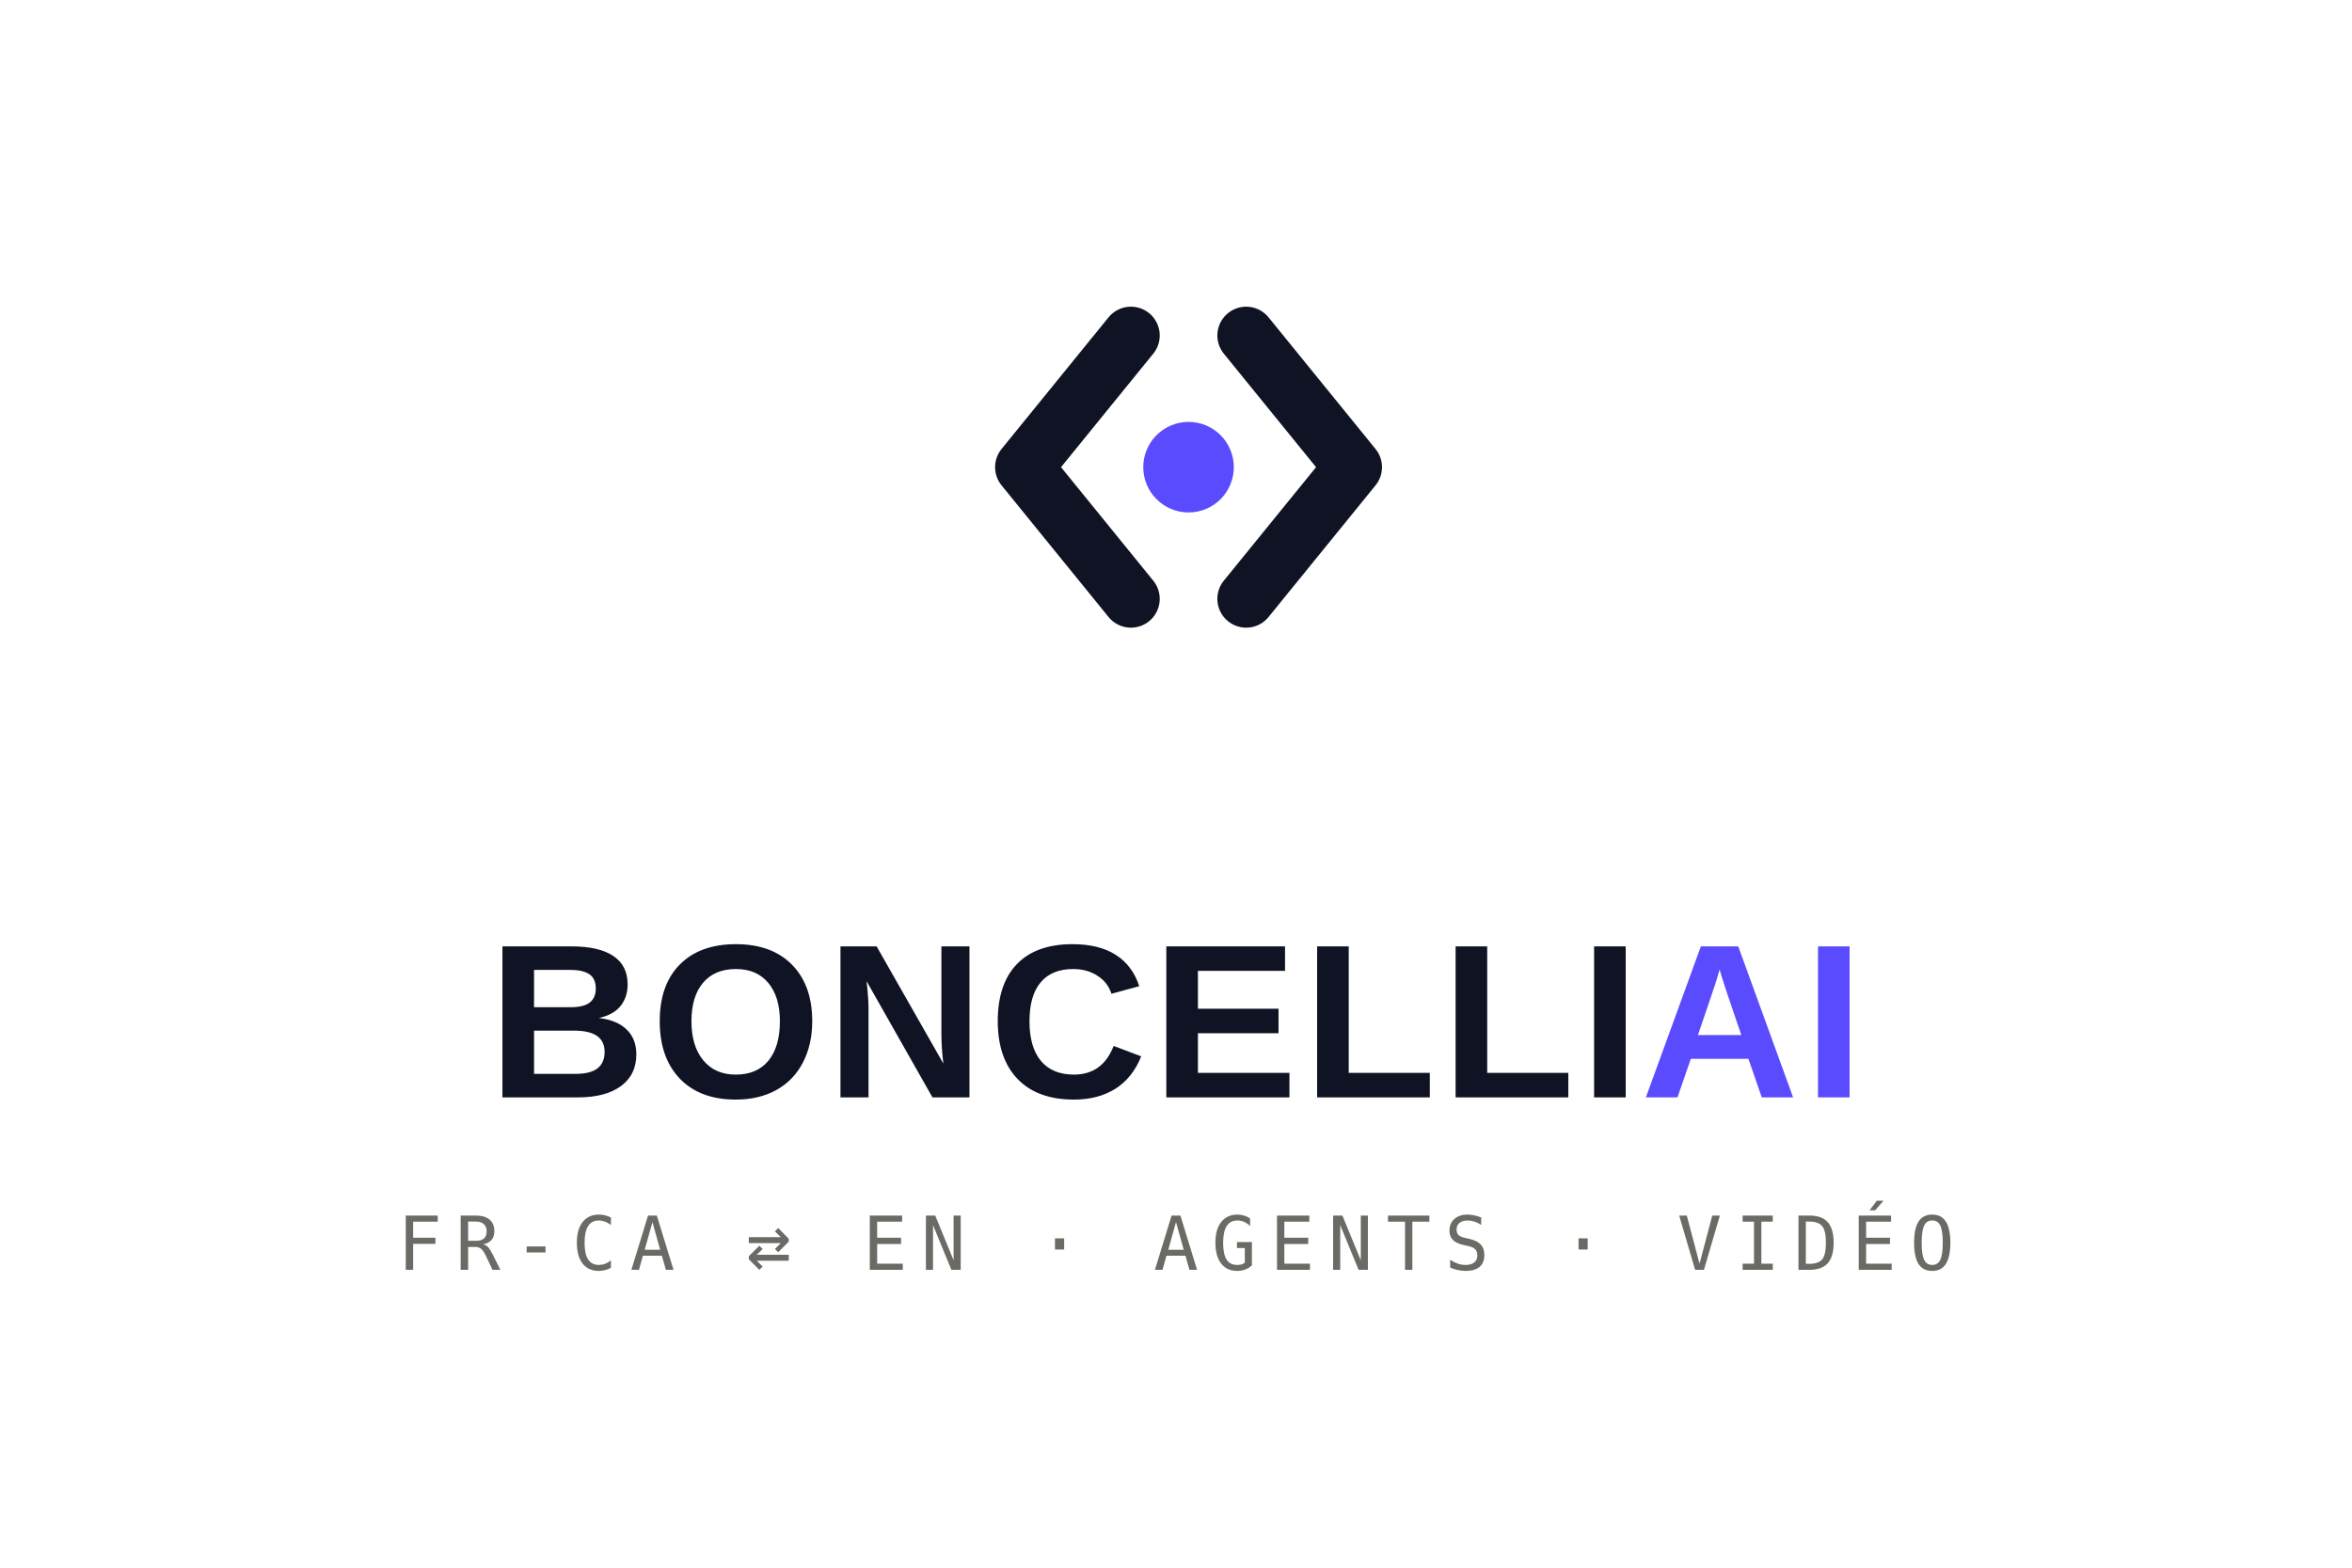
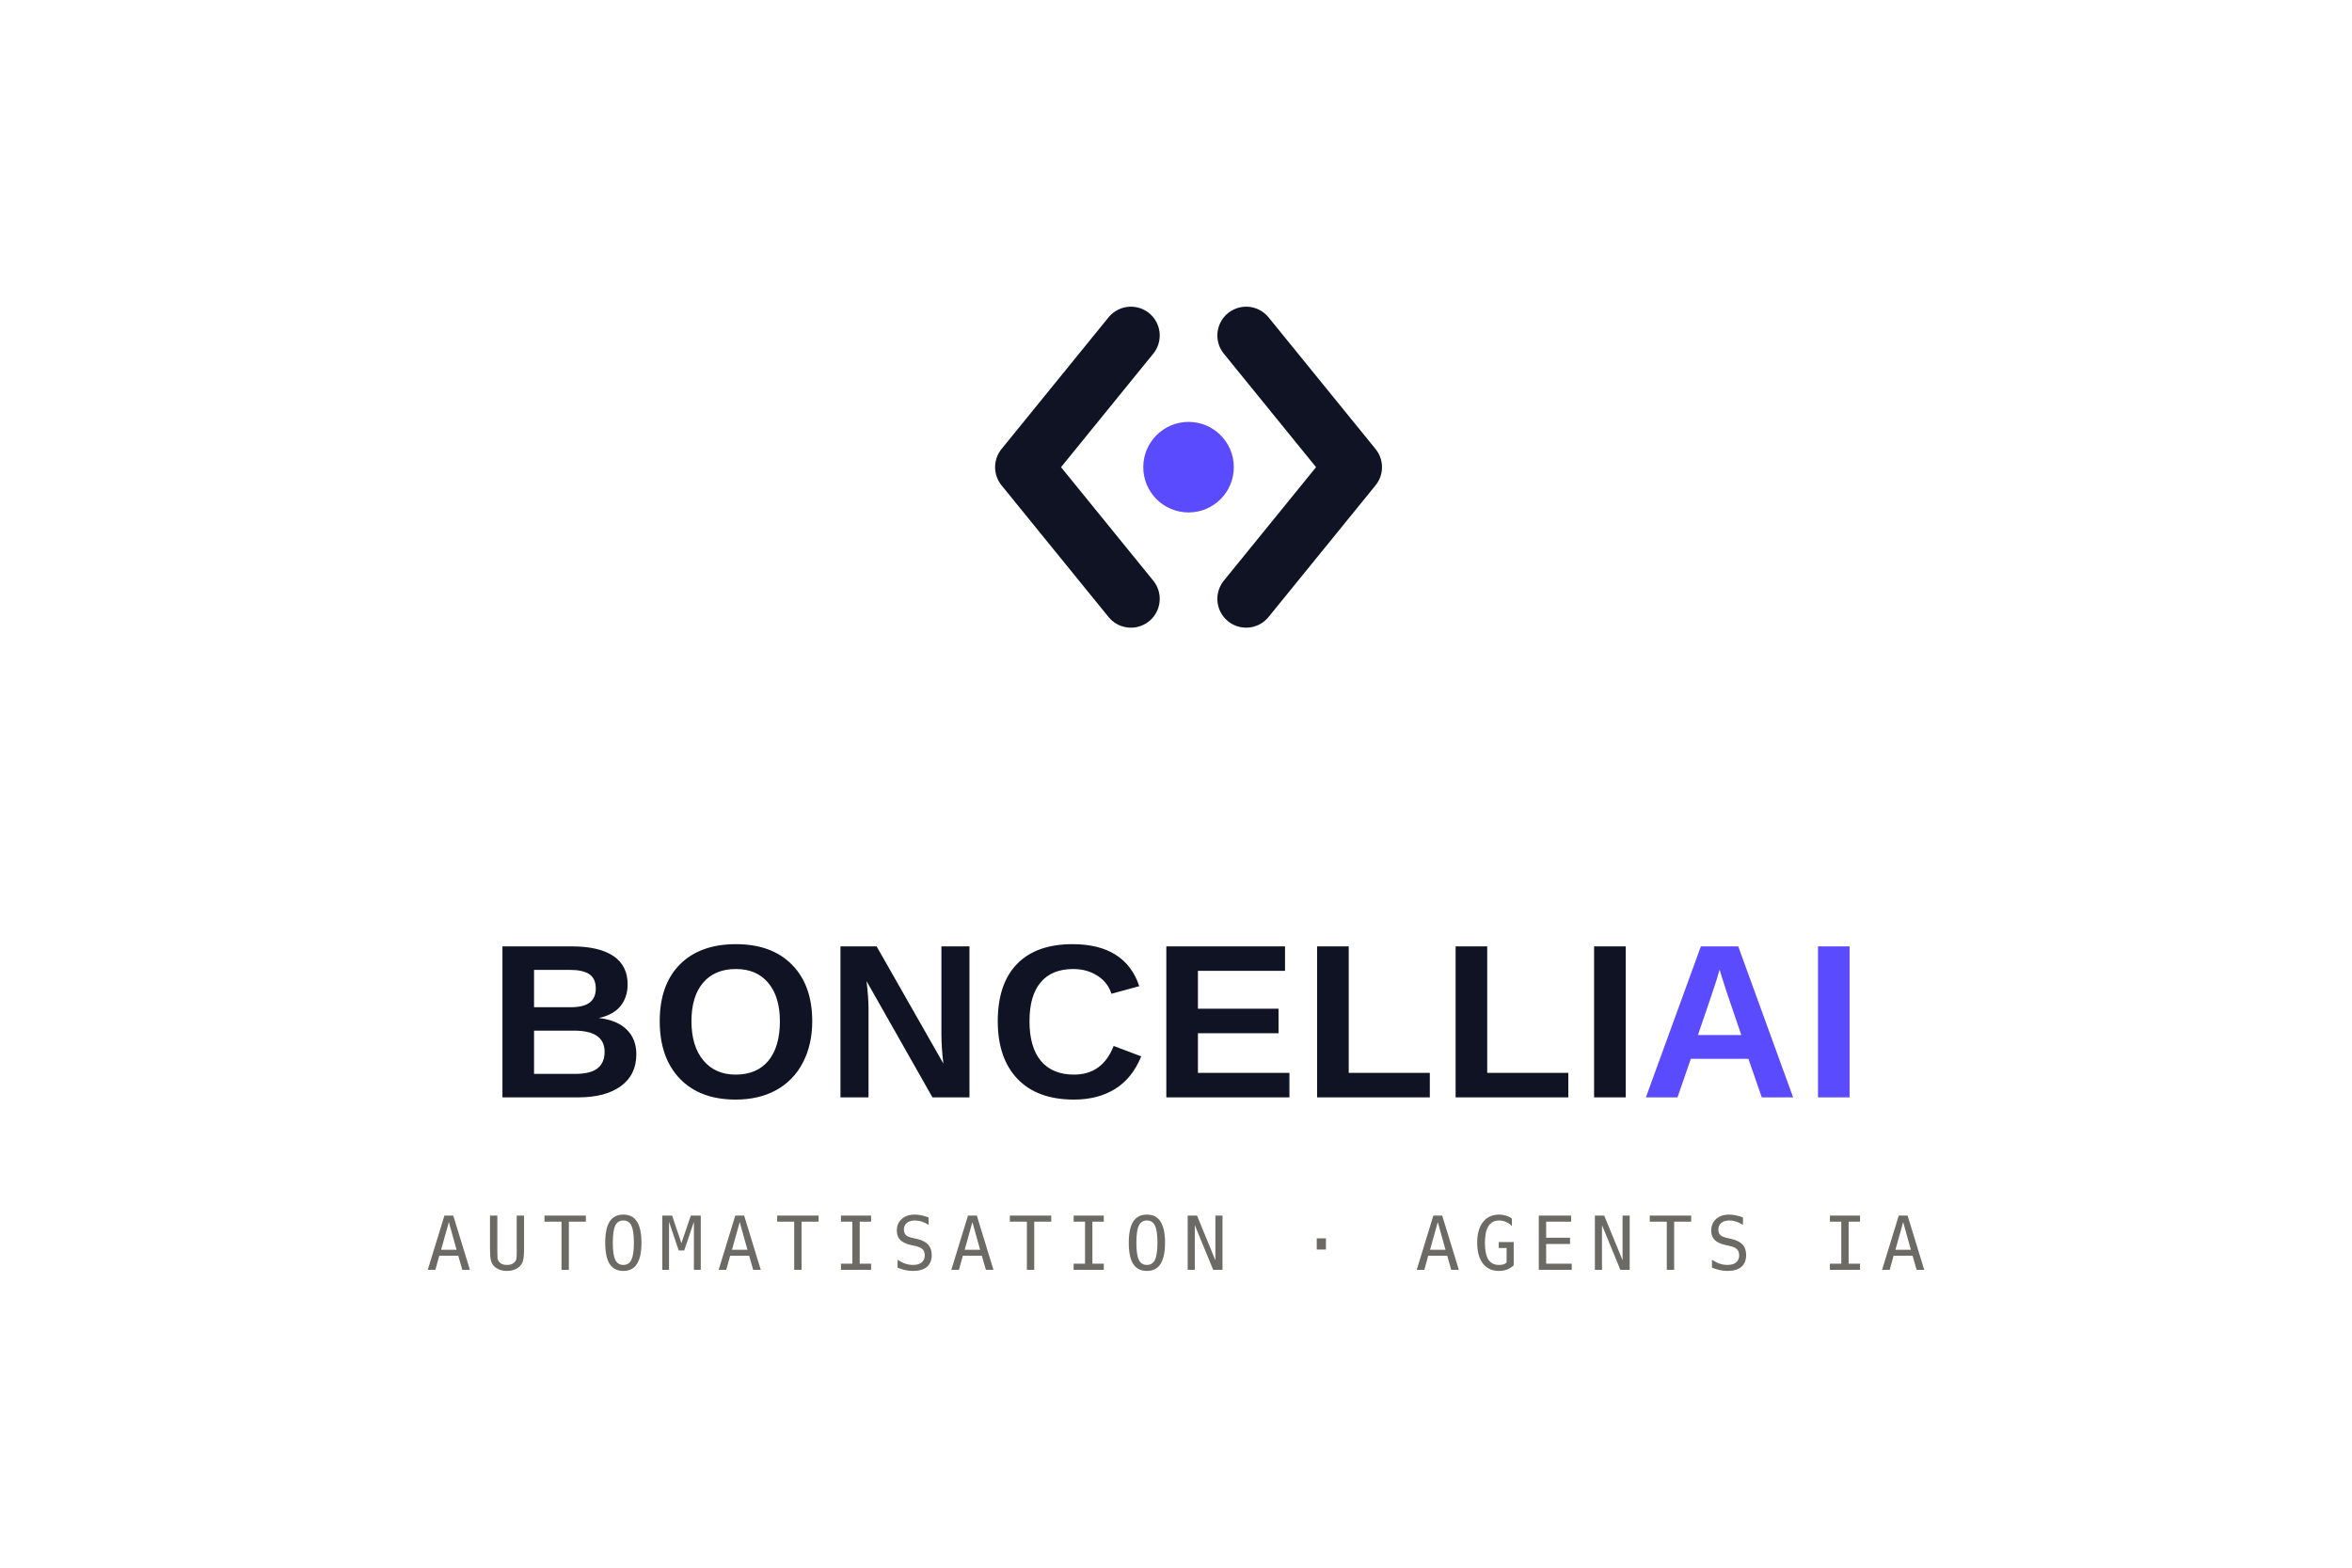
<svg xmlns="http://www.w3.org/2000/svg" viewBox="0 0 300 200" width="600" height="400">
  <g transform="translate(118,26) scale(1.05)">
    <path d="M25 16 L 12 32 L 25 48" stroke="#101323" stroke-width="7" stroke-linecap="round" stroke-linejoin="round" fill="none" />
    <path d="M39 16 L 52 32 L 39 48" stroke="#101323" stroke-width="7" stroke-linecap="round" stroke-linejoin="round" fill="none" />
    <circle cx="32" cy="32" r="5.5" fill="#5B4BFF" />
  </g>
  <text x="150" text-anchor="middle" y="140" font-family="Space Grotesk, Arial, sans-serif" font-weight="700" font-size="28" letter-spacing="0.56" fill="#101323">BONCELLI<tspan fill="#5B4BFF">AI</tspan>
  </text>
-   <text x="150" y="162" text-anchor="middle" font-family="IBM Plex Mono, monospace" font-weight="500" font-size="9.5" letter-spacing="1.7" fill="#6B6A64">FR-CA ⇄ EN · AGENTS · VIDÉO</text>
+   <text x="150" y="162" text-anchor="middle" font-family="IBM Plex Mono, monospace" font-weight="500" font-size="9.5" letter-spacing="1.7" fill="#6B6A64">AUTOMATISATION · AGENTS IA</text>
</svg>
